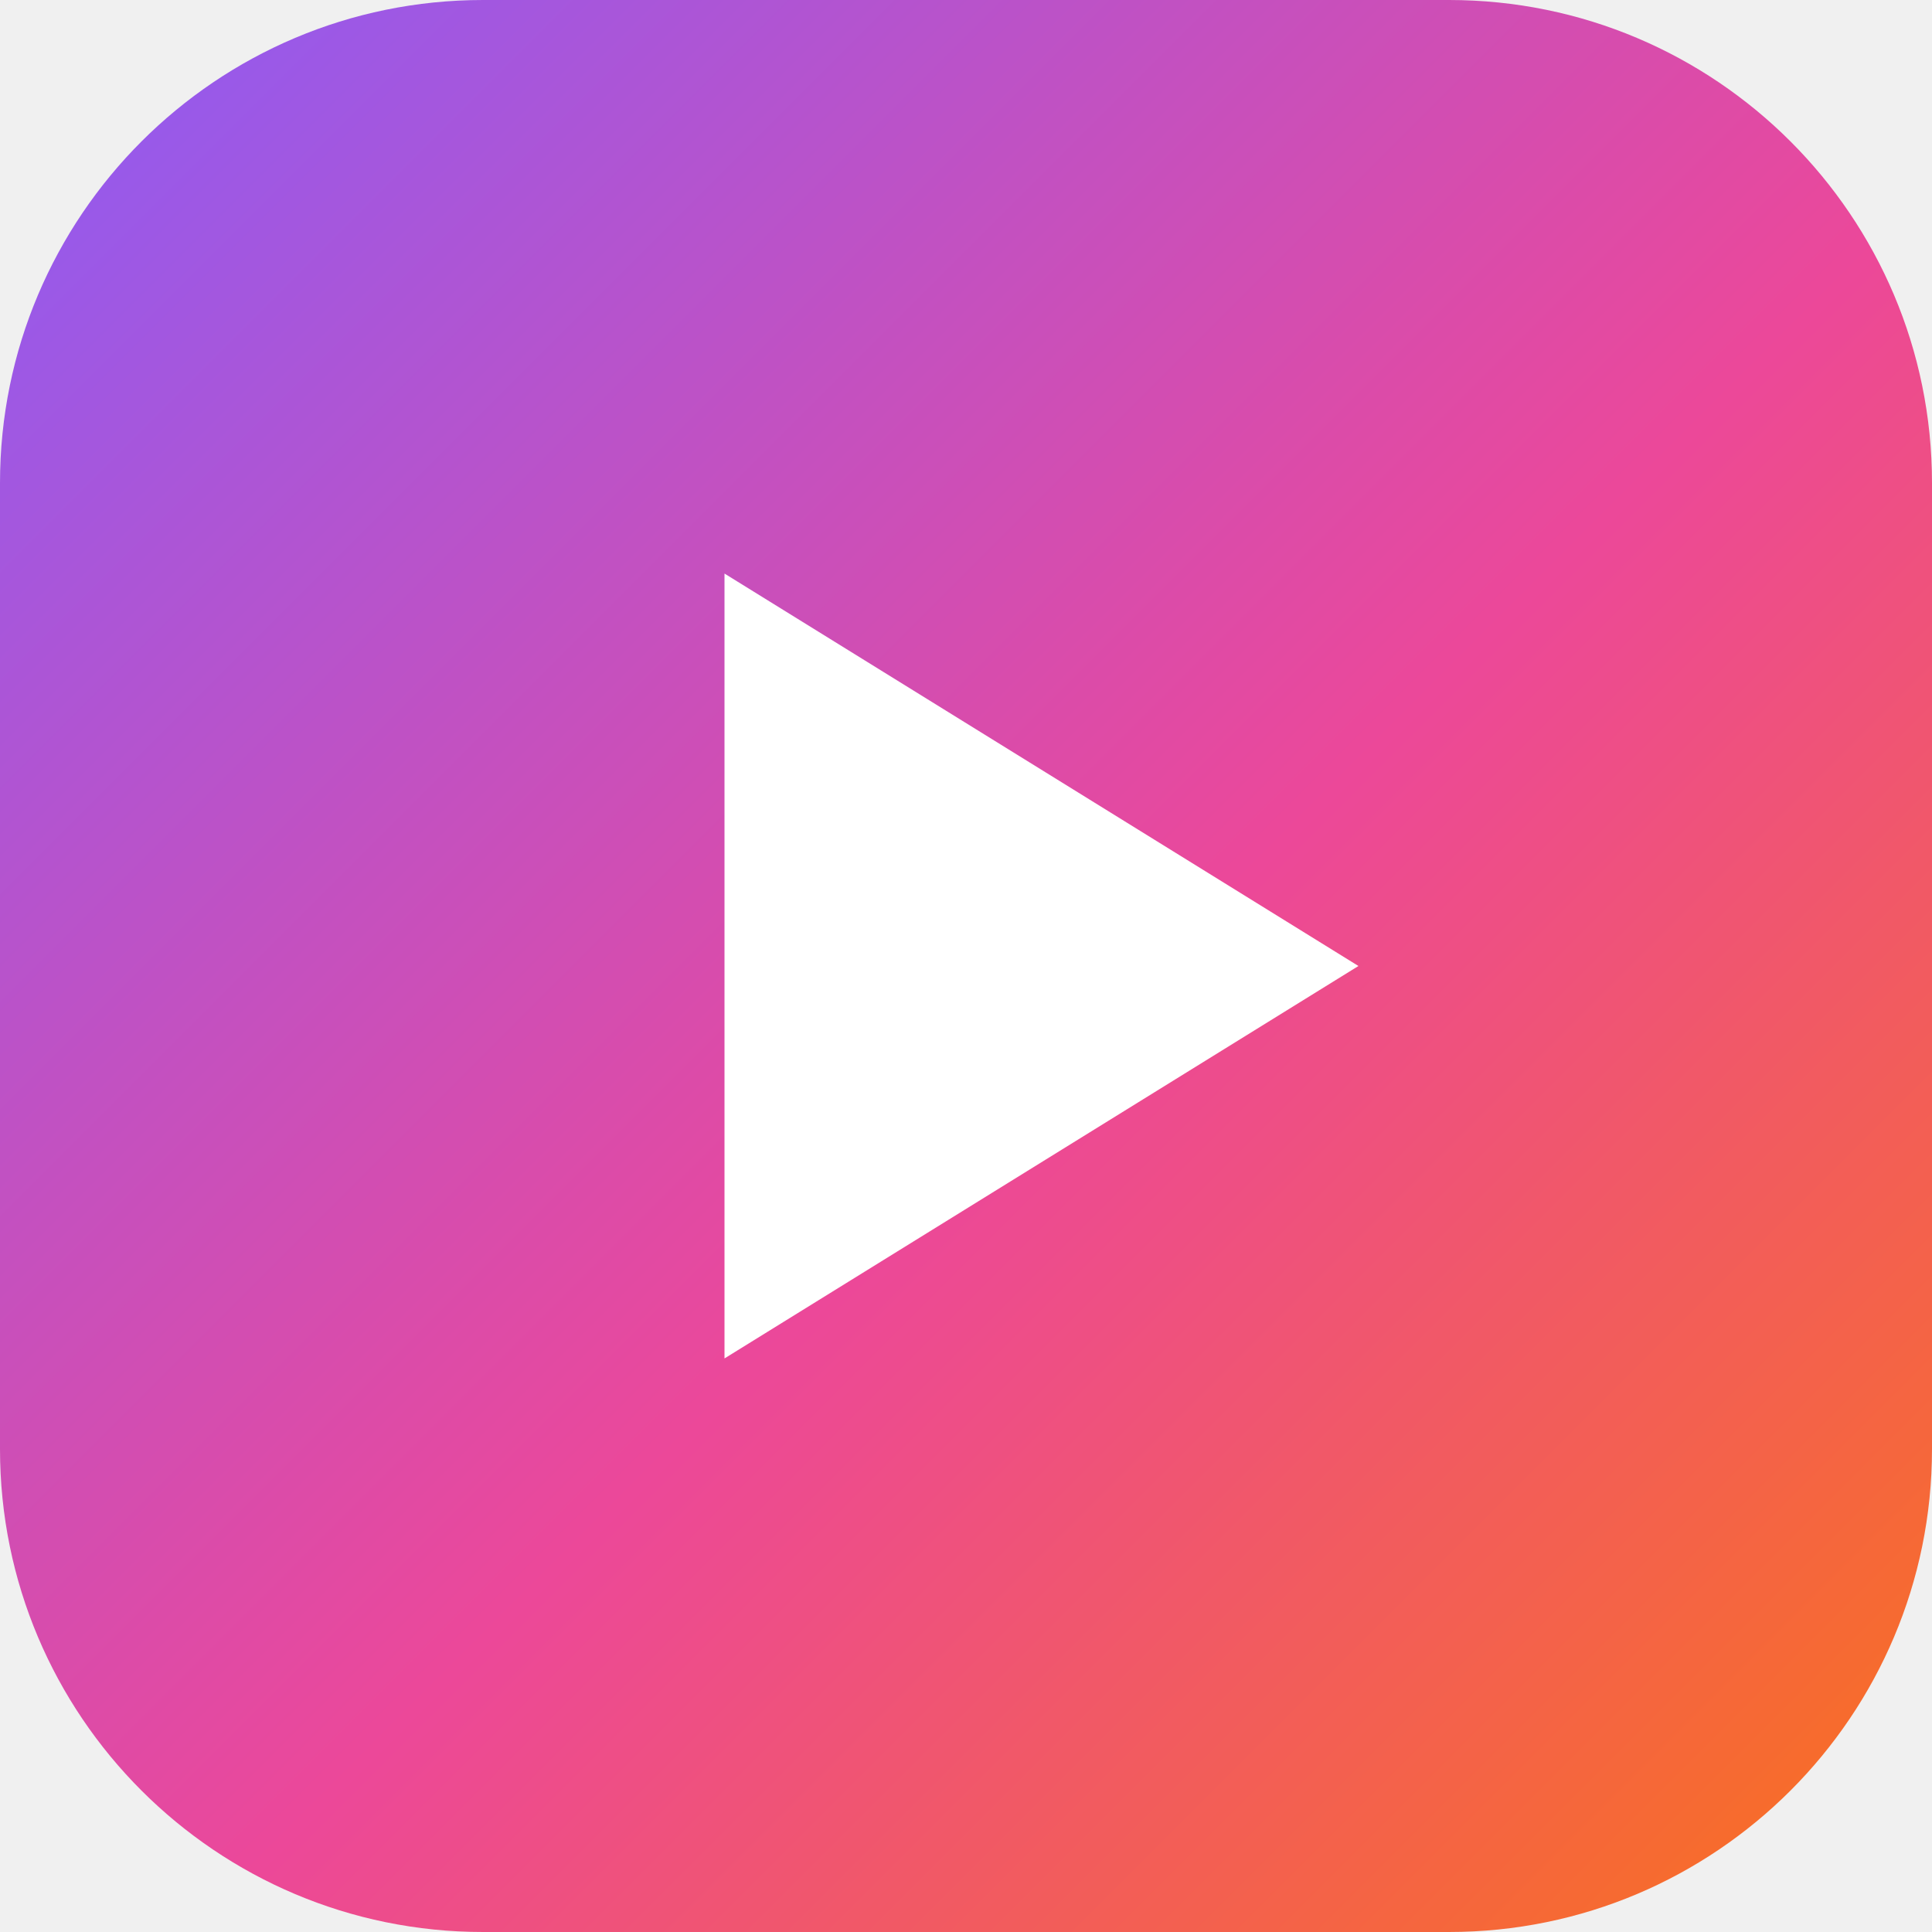
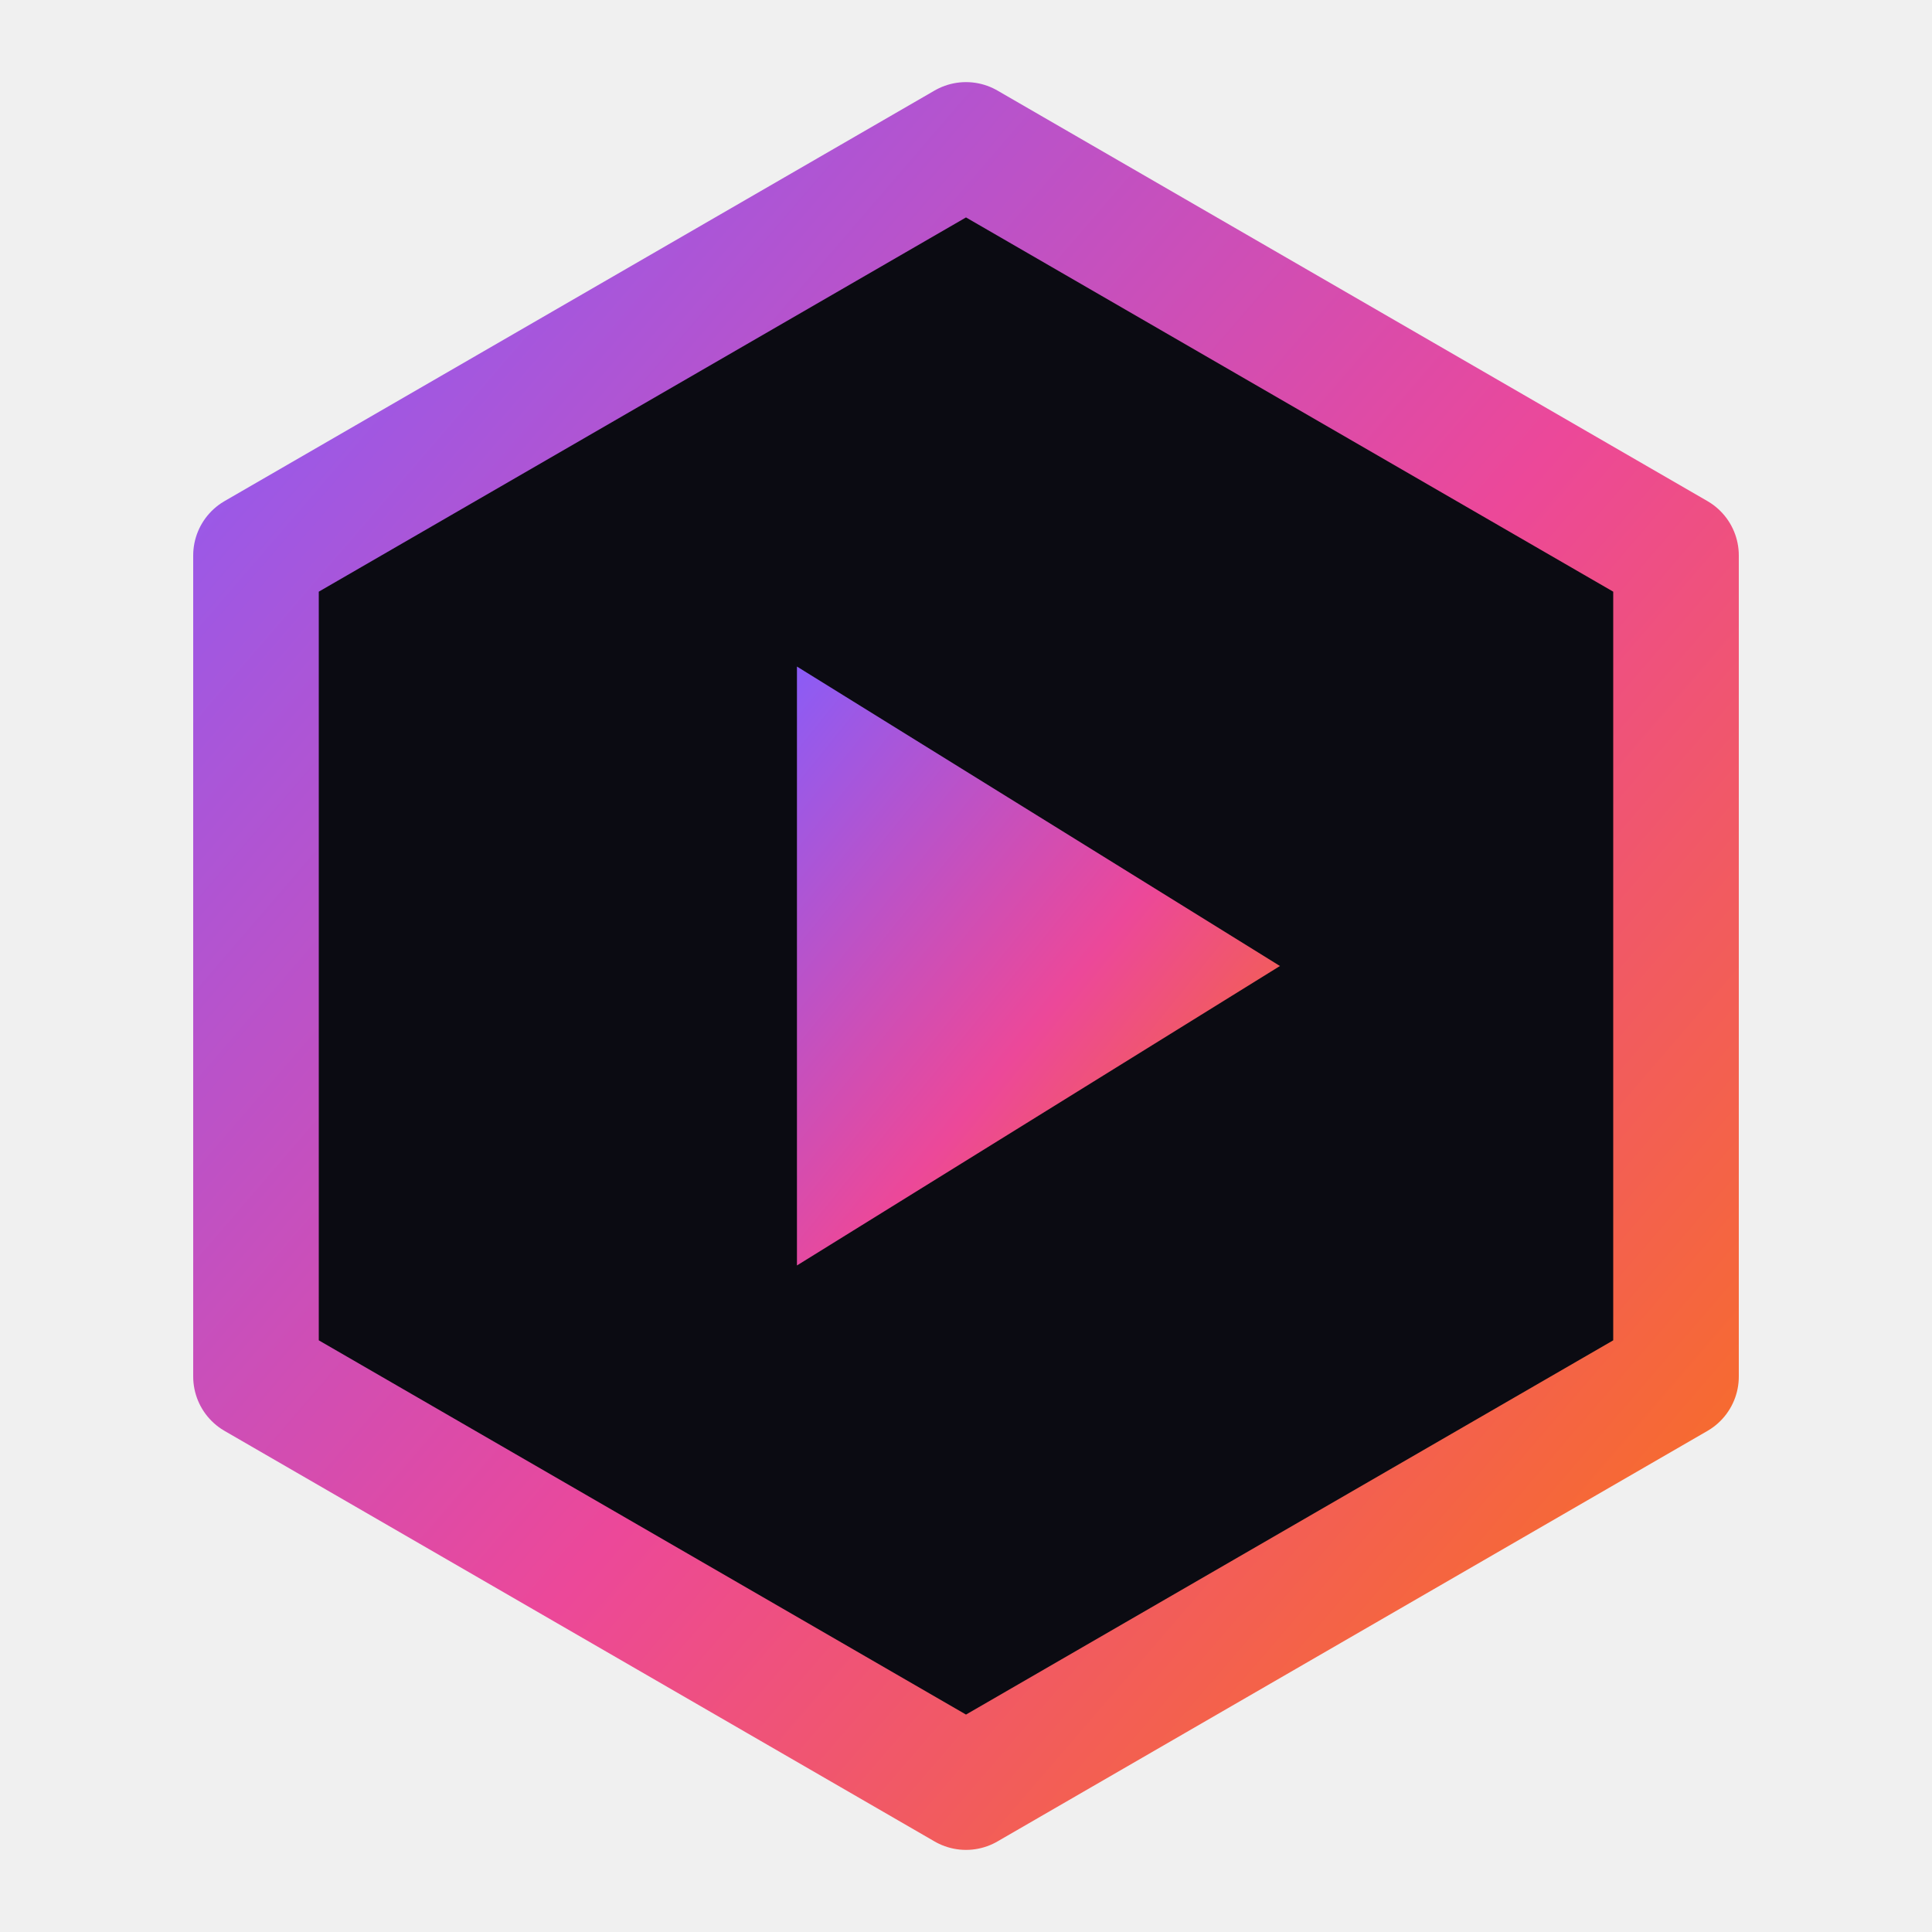
- <svg xmlns="http://www.w3.org/2000/svg" viewBox="0 0 64 64">
+ <svg xmlns="http://www.w3.org/2000/svg" viewBox="0 0 40 40">
  <defs>
    <linearGradient id="g" x1="0" y1="0" x2="1" y2="1">
      <stop offset="0" stop-color="#8b5cf6" />
      <stop offset=".55" stop-color="#ec4899" />
      <stop offset="1" stop-color="#f97316" />
    </linearGradient>
  </defs>
-   <rect width="64" height="64" rx="16" fill="url(#g)" />
-   <path d="M24 19v26l21-13z" fill="#fff" />
+   <path d="M20 3 34.7 11.5v17L20 37 5.3 28.5v-17Z" fill="#0b0b12" stroke="url(#g)" stroke-width="2.6" stroke-linejoin="round" />
+   <path d="M16.5 13.8v12.4l10-6.2Z" fill="url(#g)" />
</svg>
